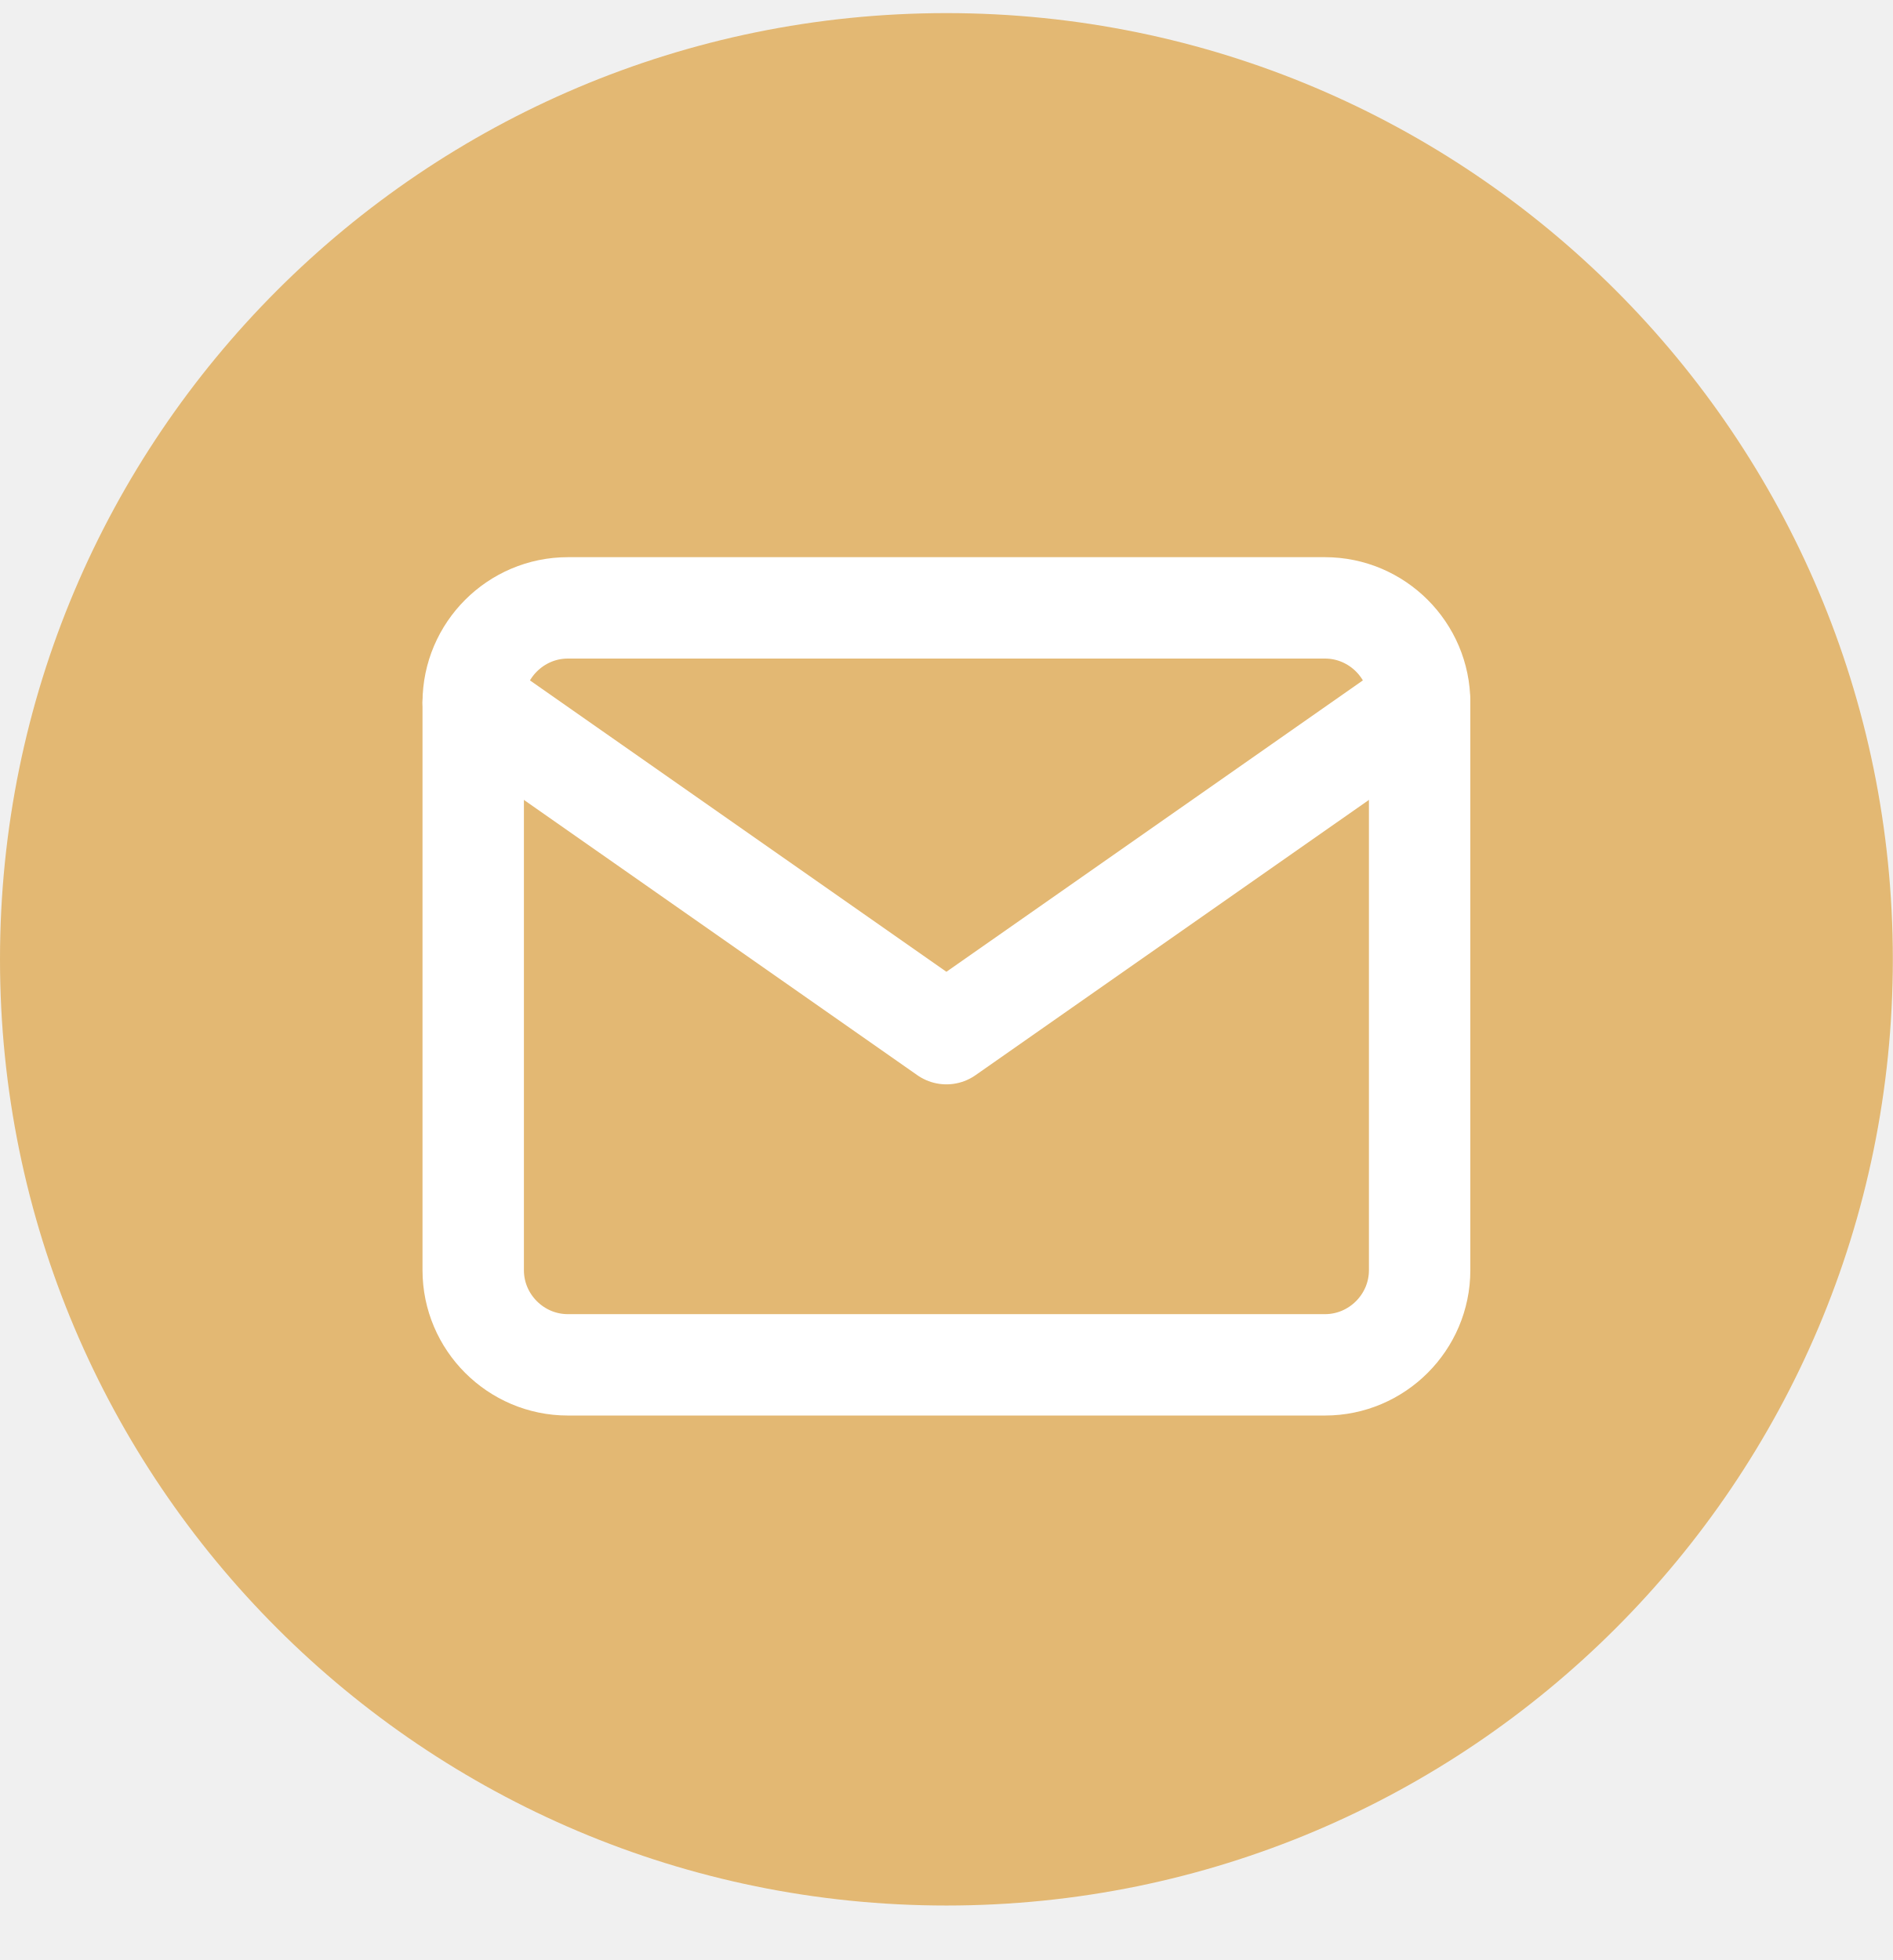
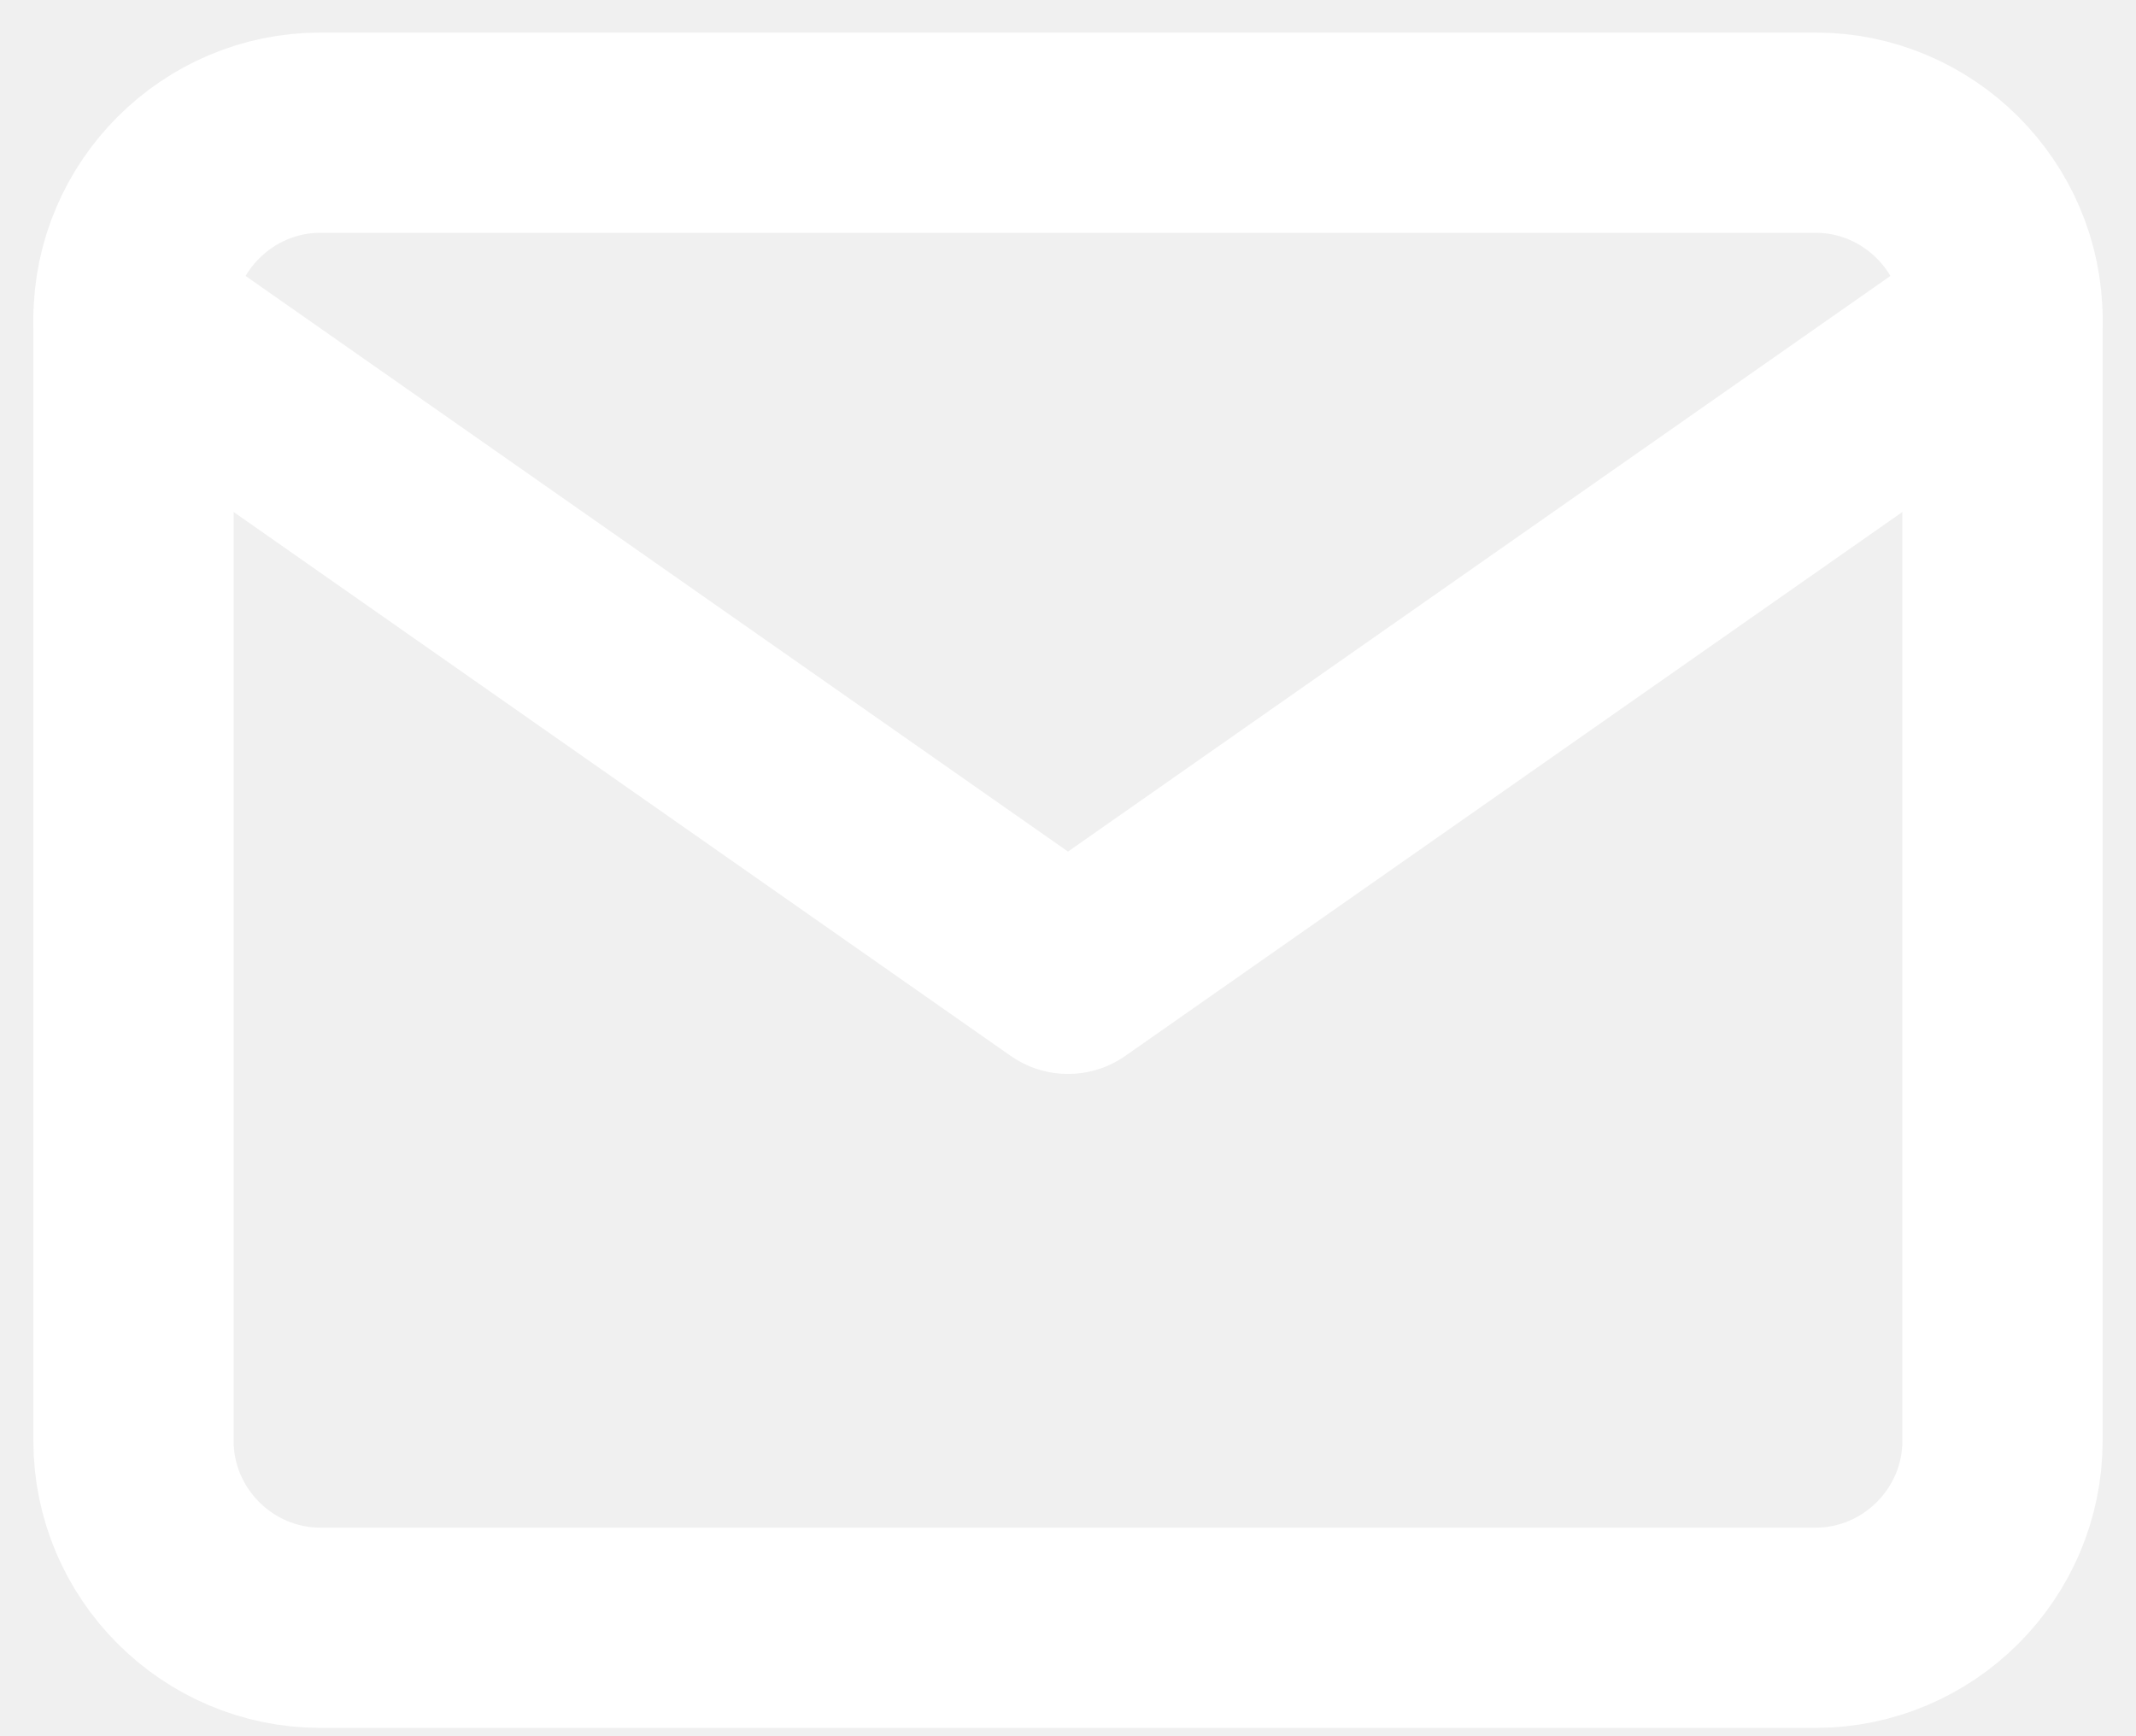
- <svg xmlns="http://www.w3.org/2000/svg" width="28" height="29" viewBox="0 0 28 29" fill="none">
-   <circle cx="14" cy="14.194" r="14" fill="#E3B873" />
-   <path d="M8.4 8.994H19.6C20.37 8.994 21 9.624 21 10.394V18.794C21 19.564 20.37 20.194 19.6 20.194H8.4C7.63 20.194 7 19.564 7 18.794V10.394C7 9.624 7.63 8.994 8.4 8.994Z" stroke="white" stroke-width="1.5" stroke-linecap="round" stroke-linejoin="round" />
-   <path d="M21 10.395L14 15.294L7 10.395" stroke="white" stroke-width="1.5" stroke-linecap="round" stroke-linejoin="round" />
+ <svg xmlns="http://www.w3.org/2000/svg" width="16" height="13" viewBox="0 0 16 13" fill="none">
+   <path d="M2.4 0.994H13.6C14.37 0.994 15 1.624 15 2.394V10.794C15 11.564 14.37 12.194 13.6 12.194H2.4C1.63 12.194 1 11.564 1 10.794V2.394C1 1.624 1.63 0.994 2.4 0.994Z" stroke="white" stroke-width="1.5" stroke-linecap="round" stroke-linejoin="round" />
+   <path d="M15 2.395L8 7.295L1 2.395" stroke="white" stroke-width="1.5" stroke-linecap="round" stroke-linejoin="round" />
</svg>
